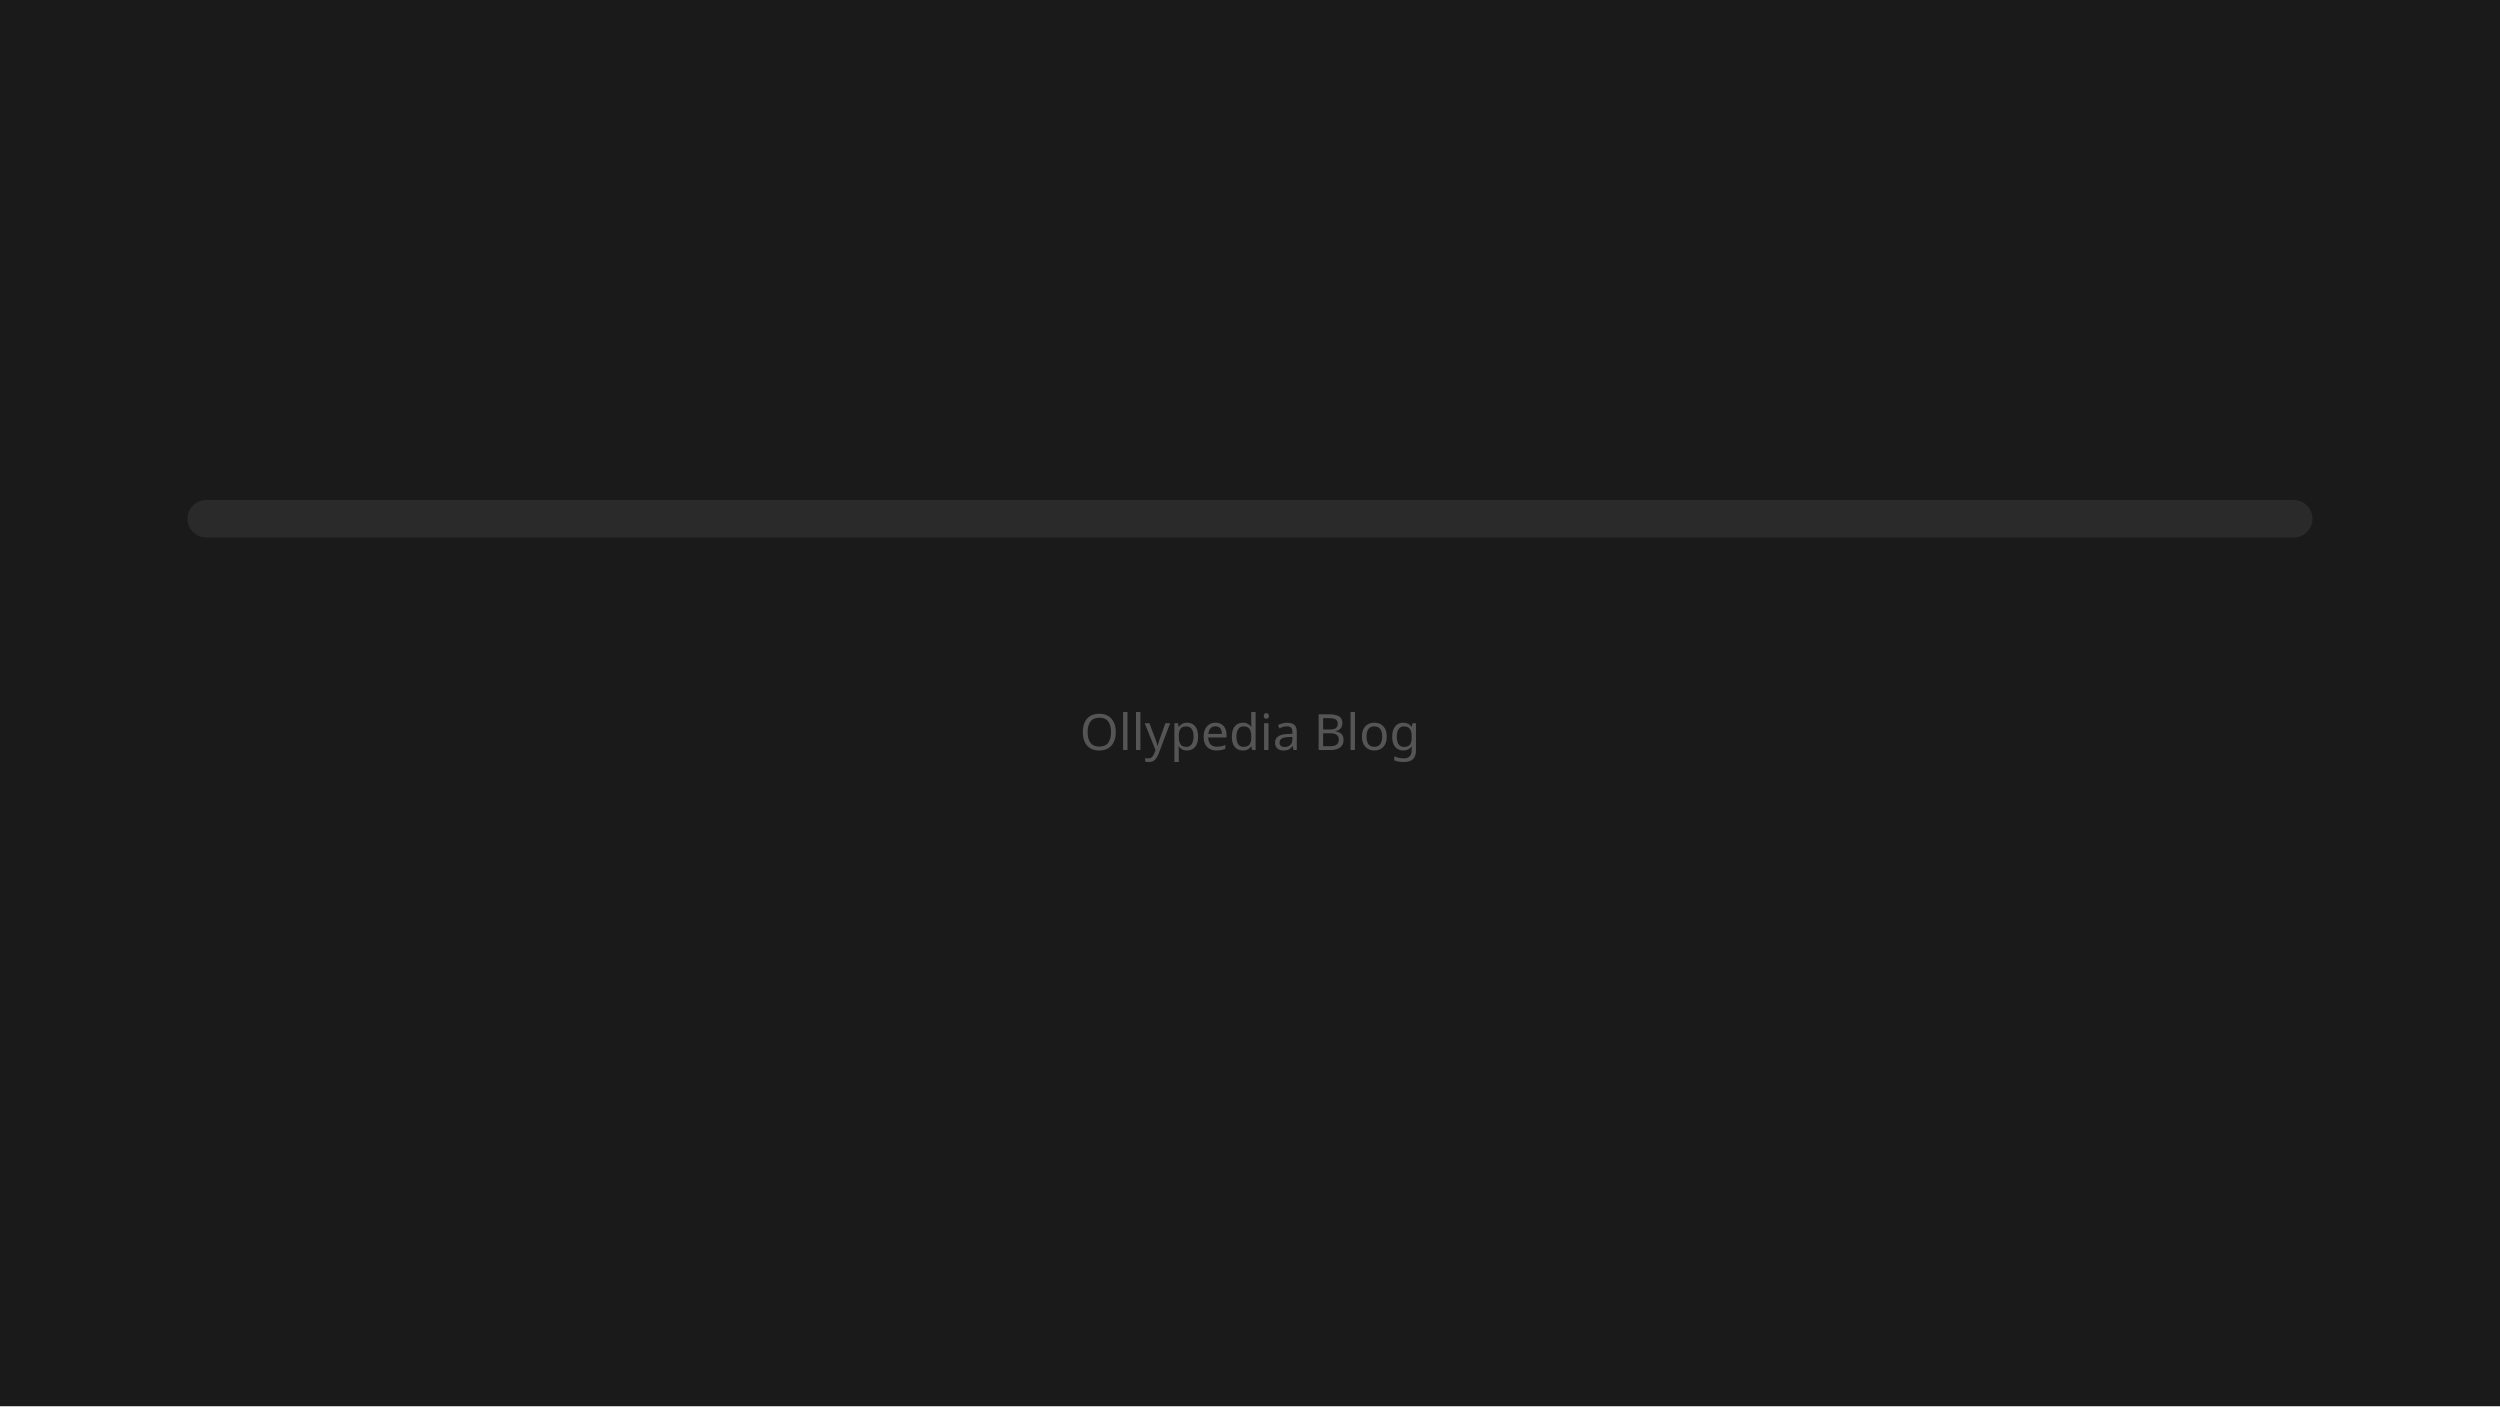
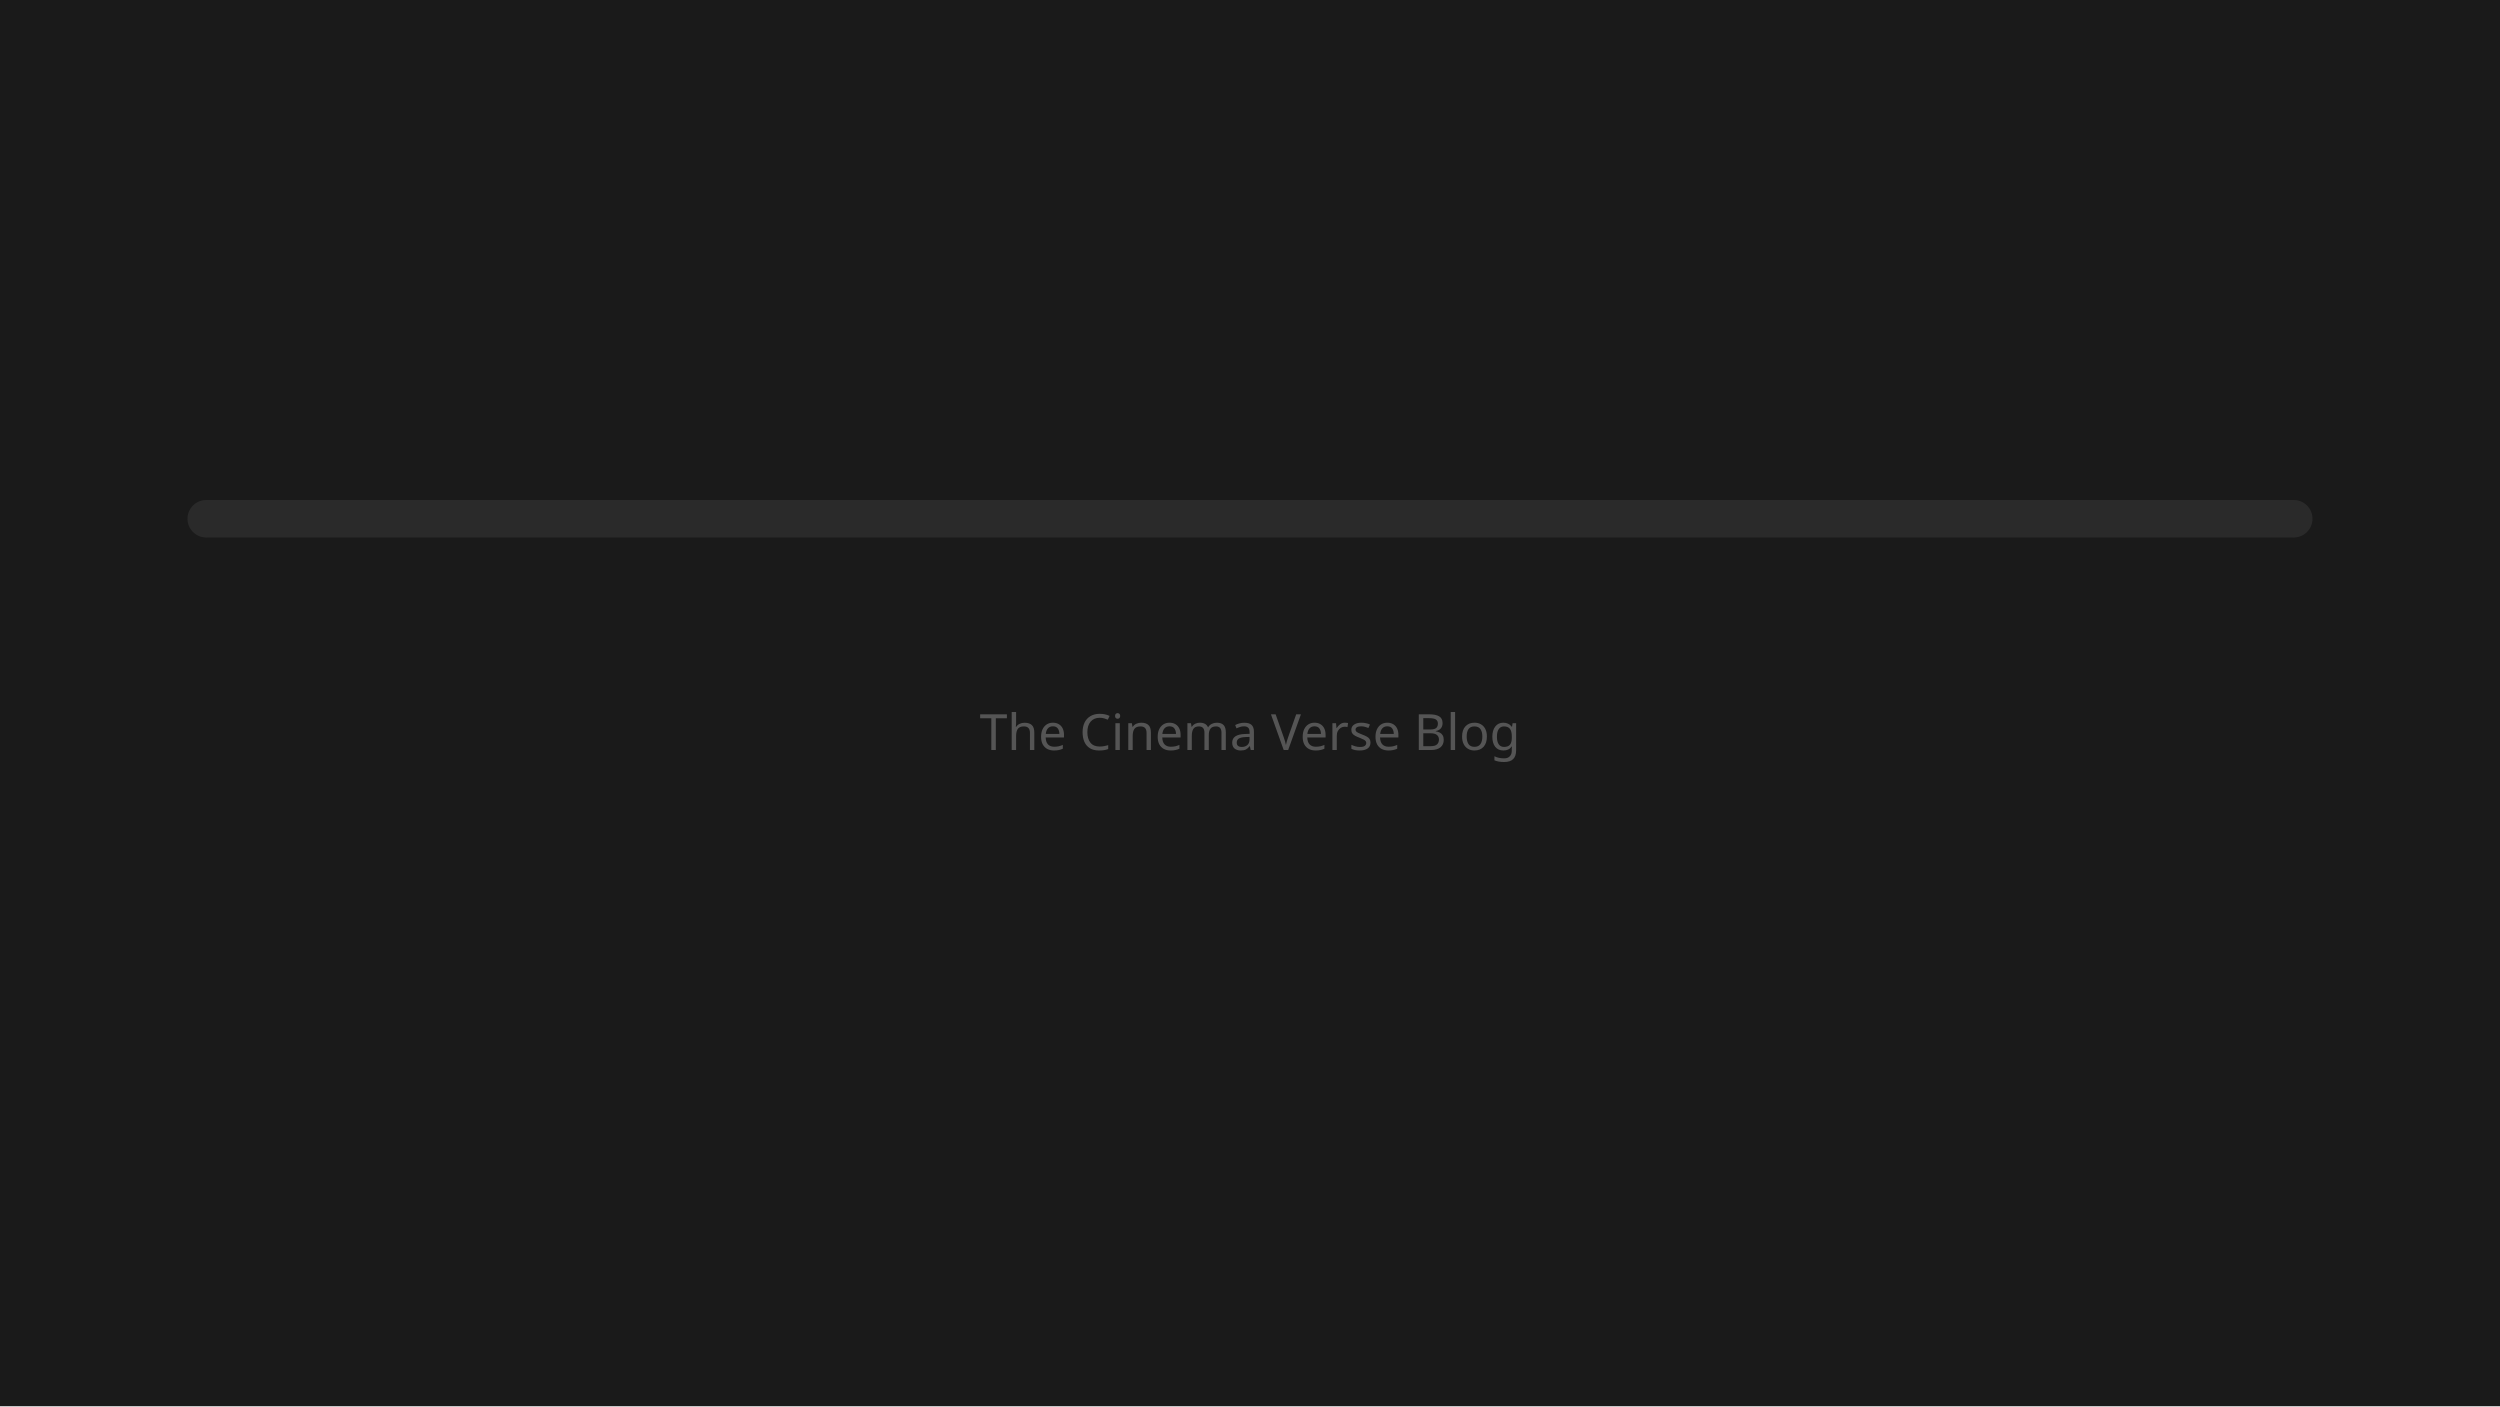
<svg xmlns="http://www.w3.org/2000/svg" width="800" height="450">
  <rect width="800" height="450" fill="#1a1a1a" />
  <rect x="60" y="160" width="680" height="12" rx="6" fill="#2a2a2a" />
-   <text x="400" y="240" font-family="sans-serif" font-size="16" fill="#555" text-anchor="middle">Ollypedia Blog</text>
+   <text x="400" y="240" font-family="sans-serif" font-size="16" fill="#555" text-anchor="middle">The Cinema Verse Blog</text>
</svg>
